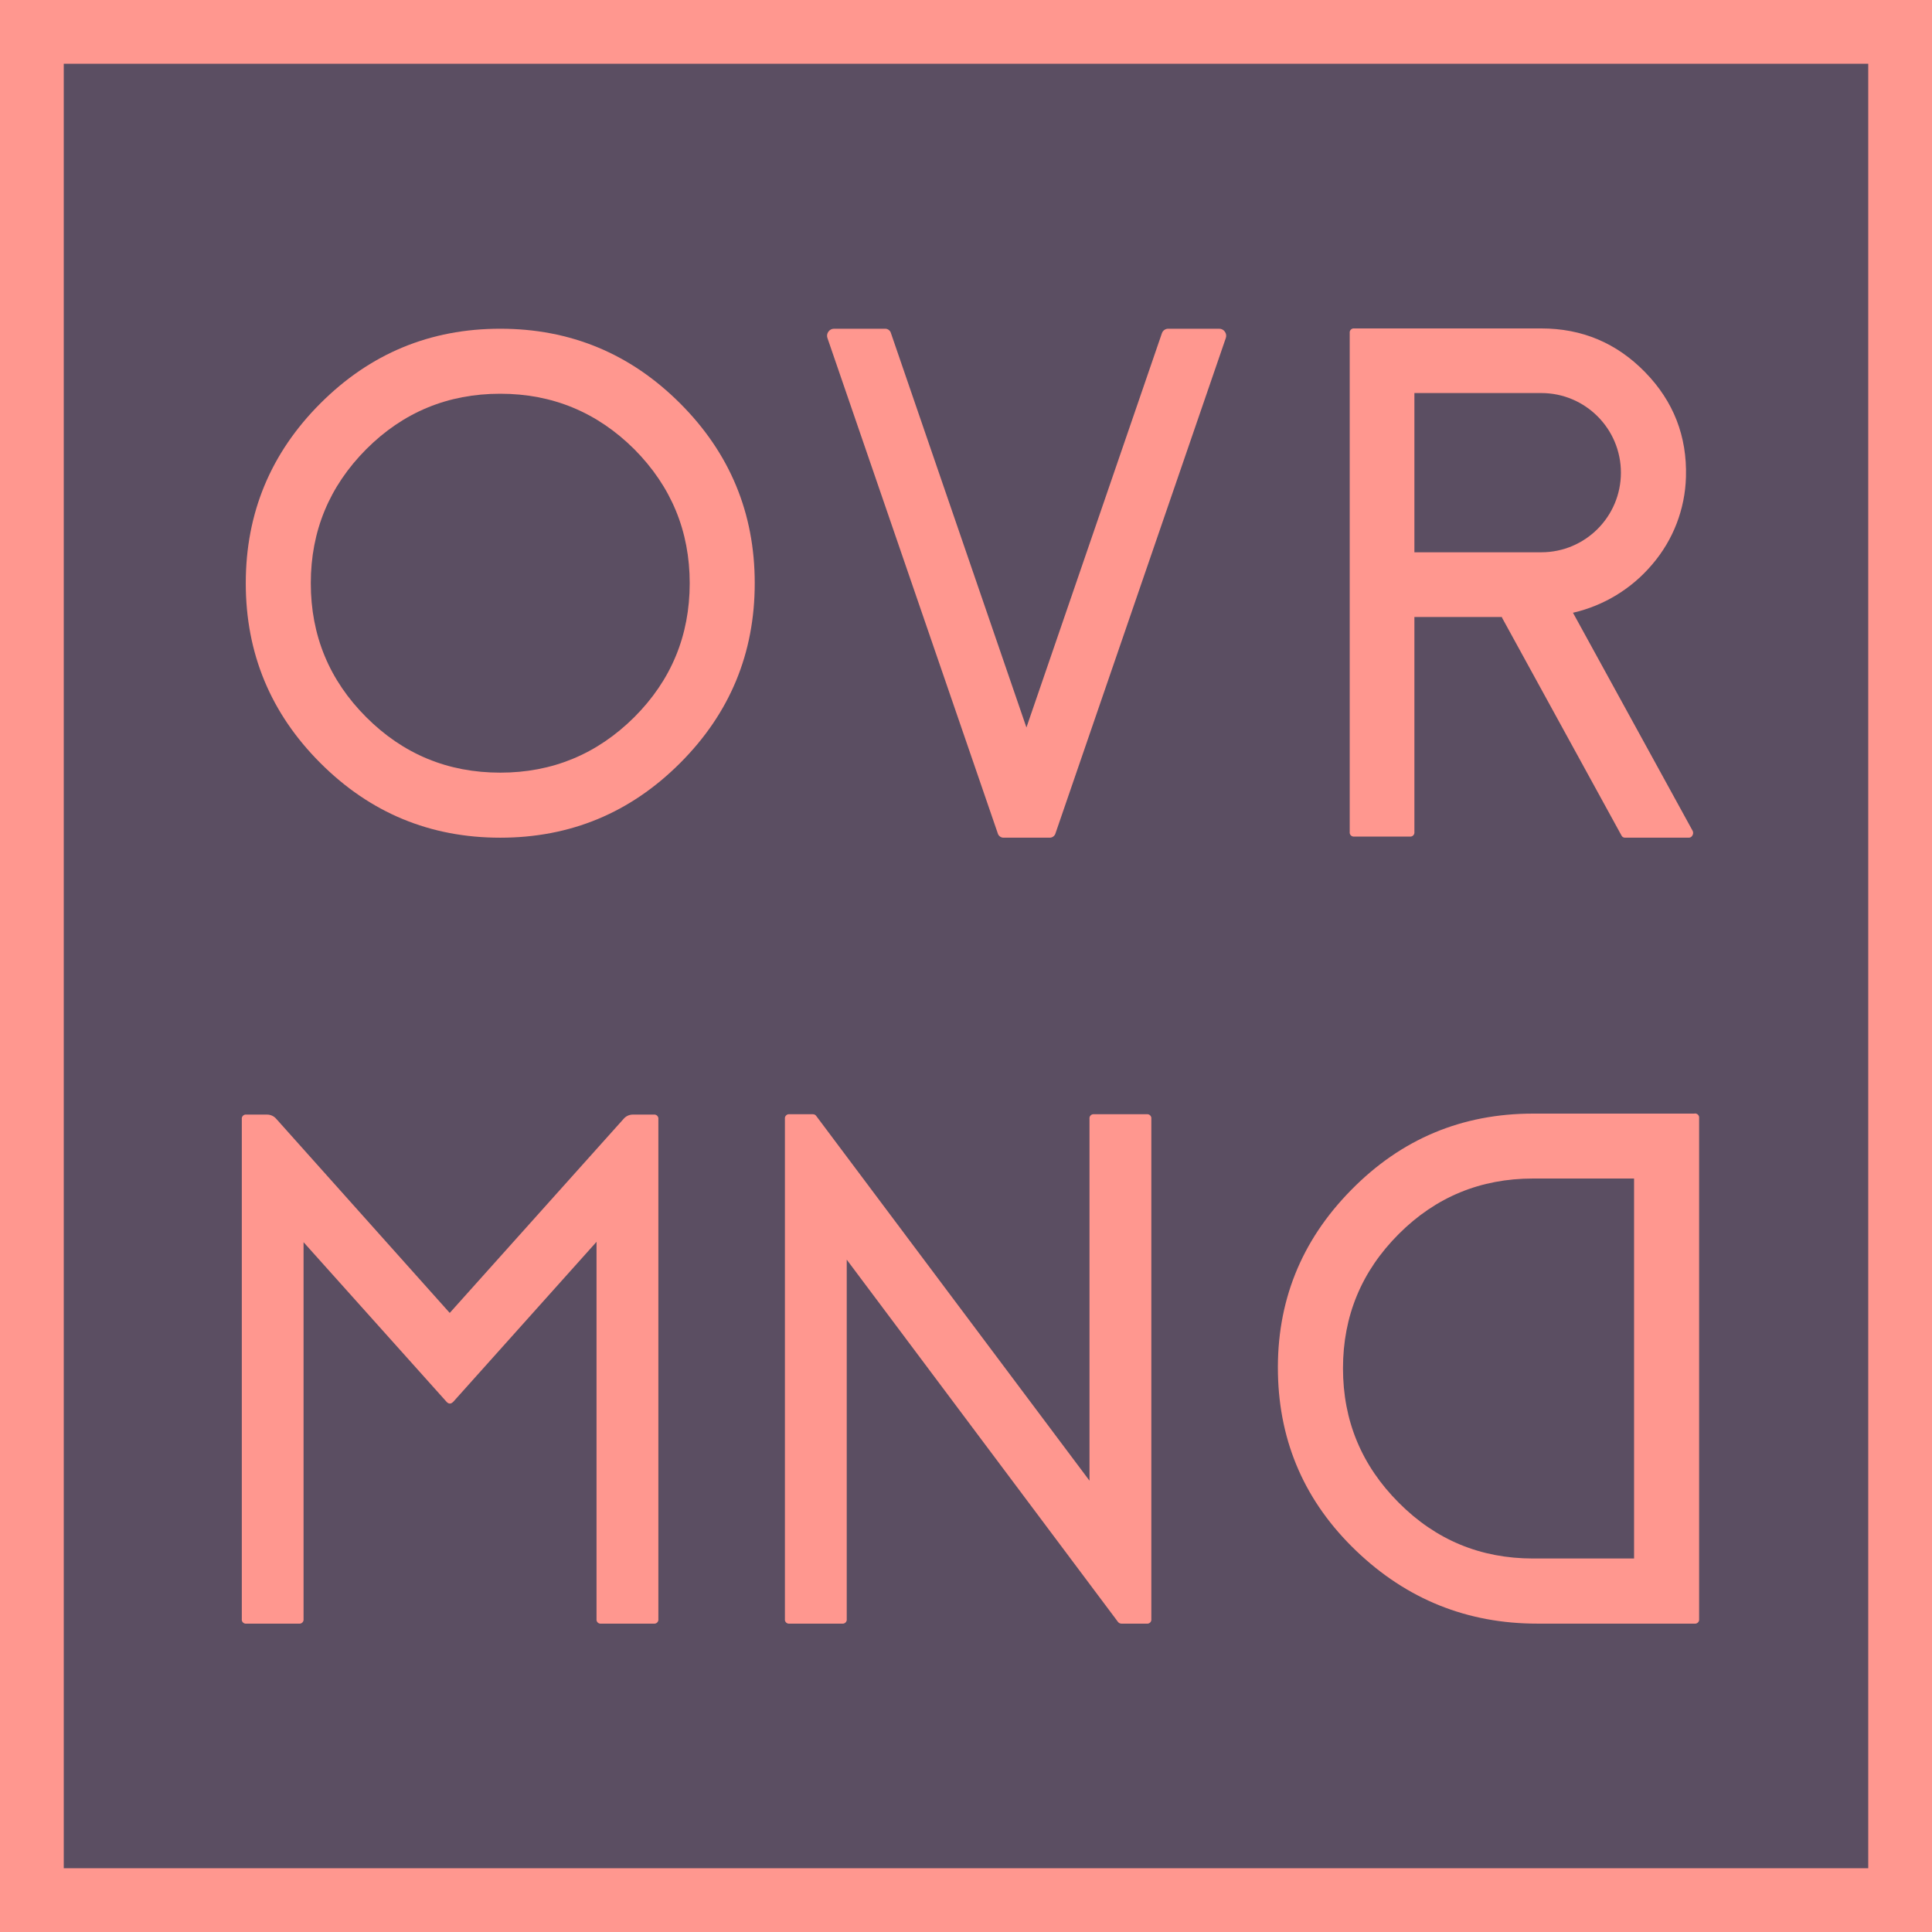
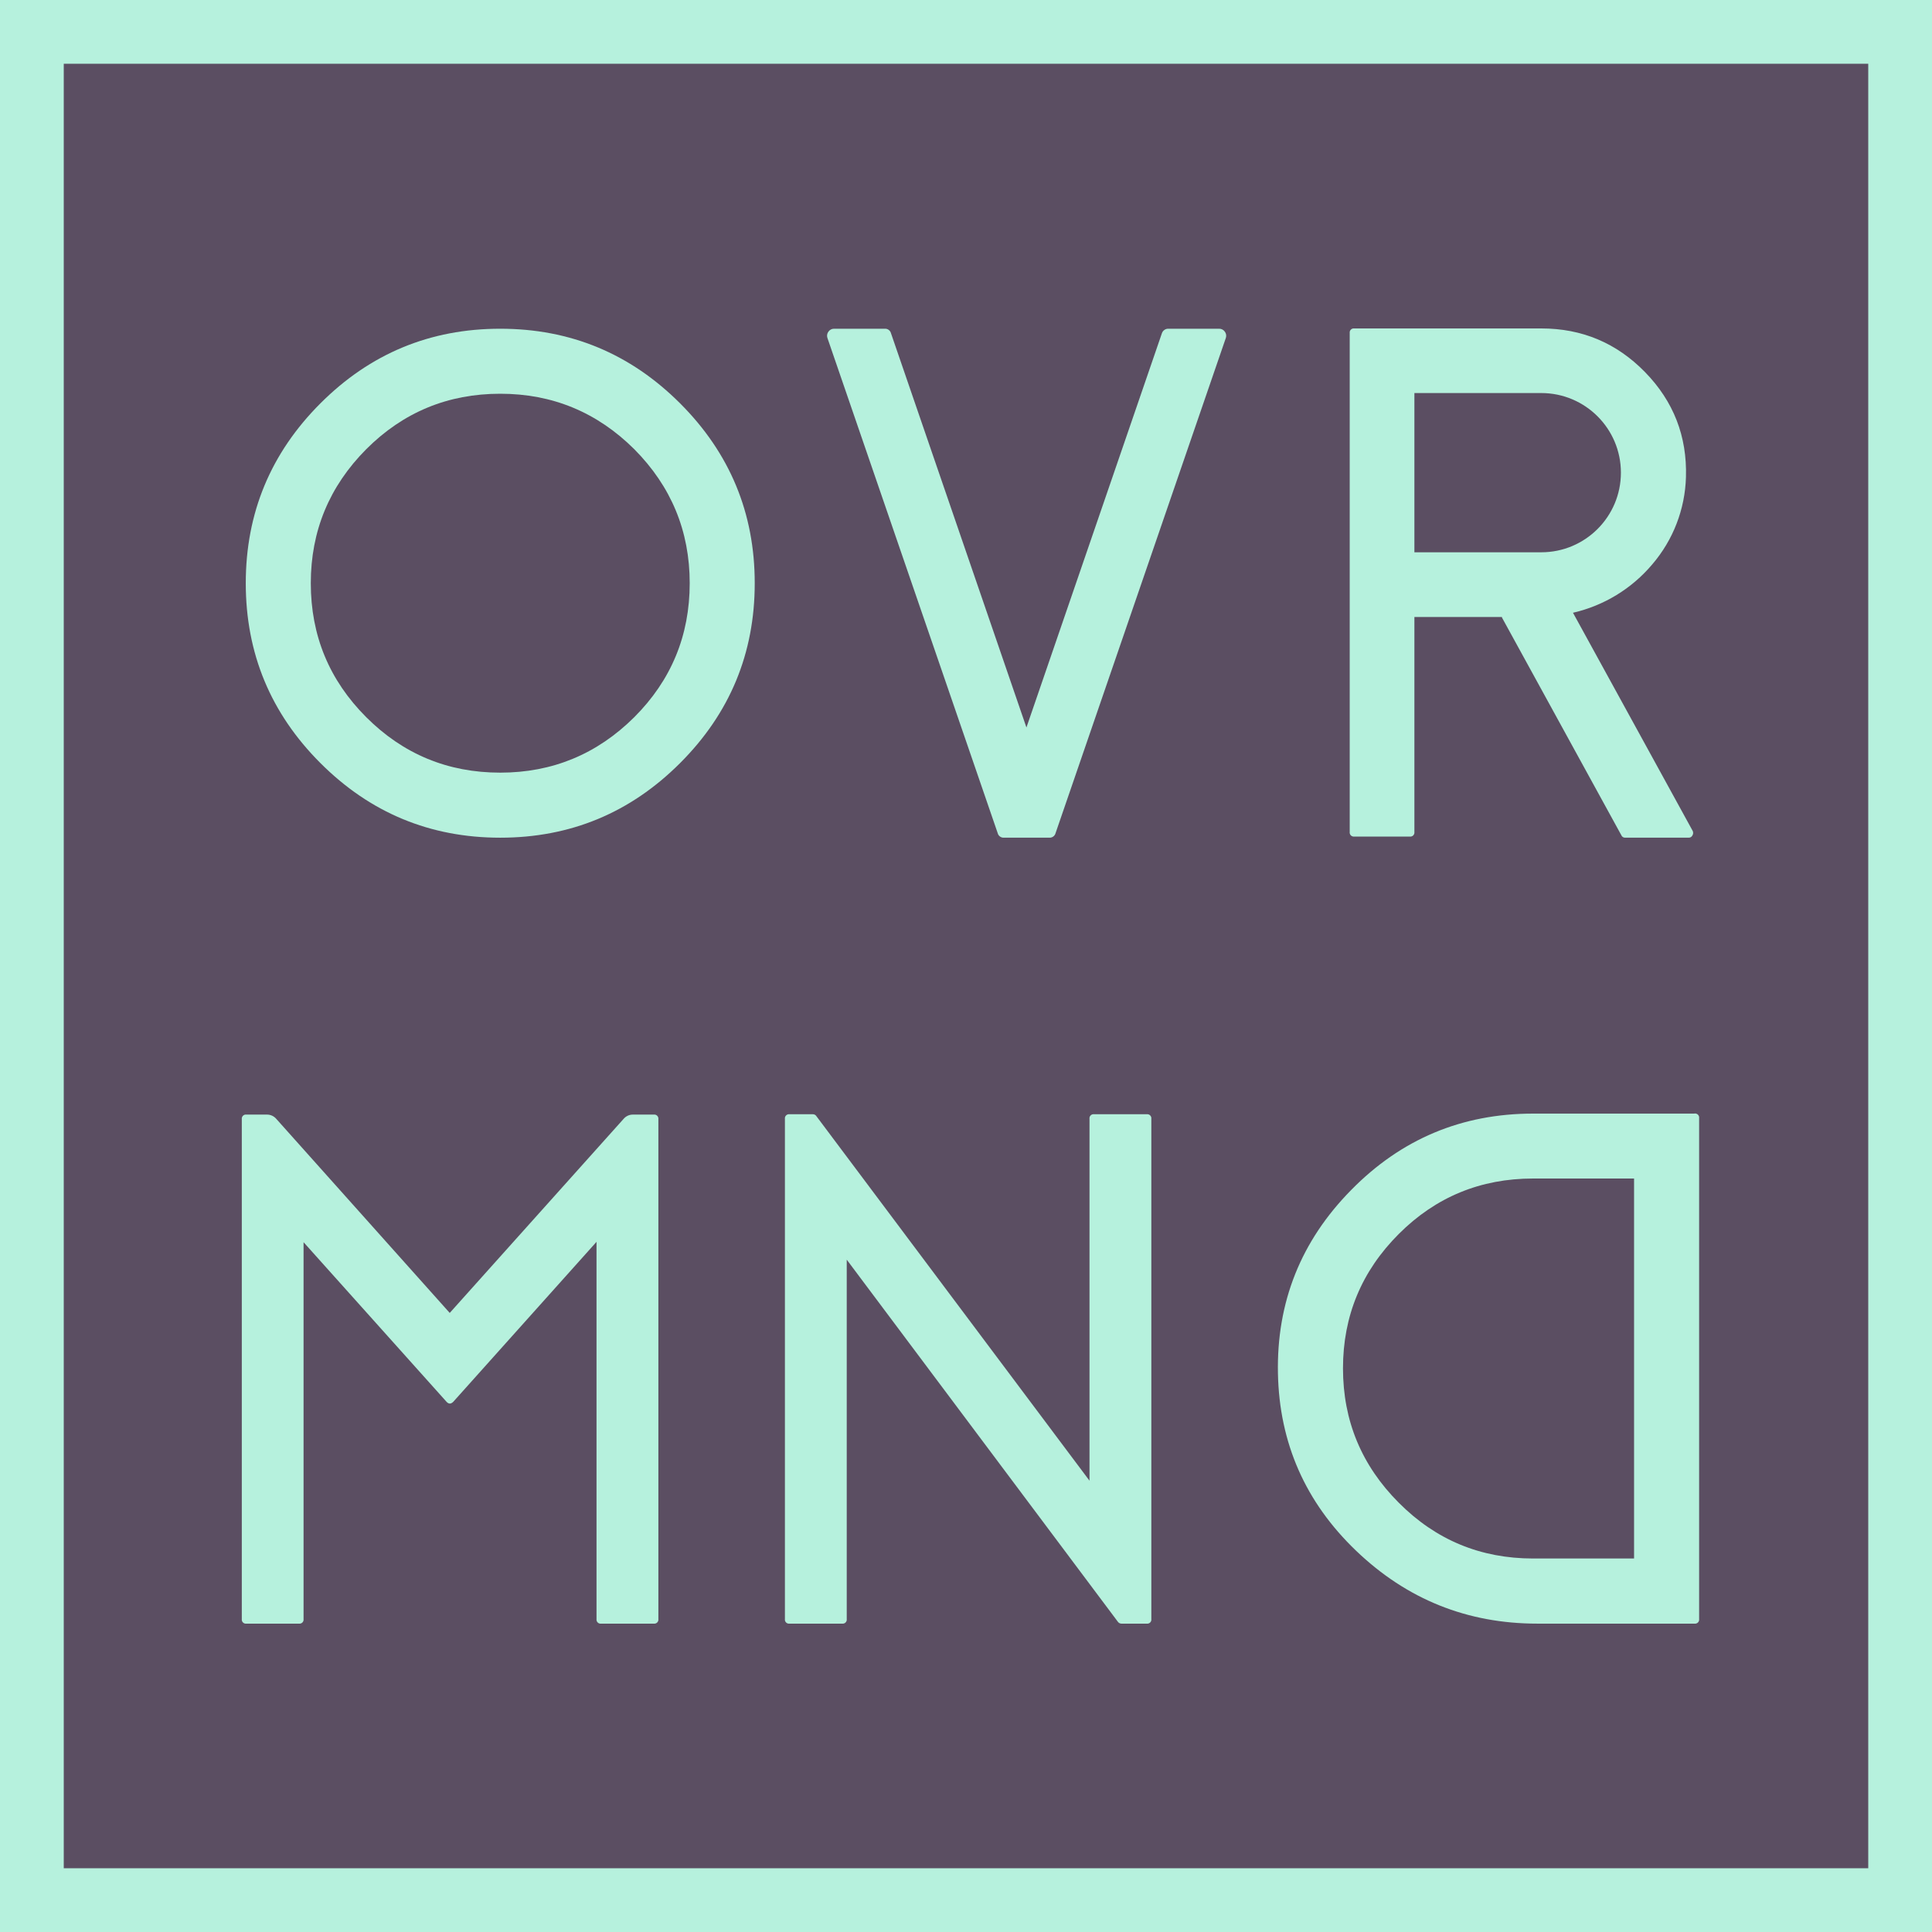
<svg xmlns="http://www.w3.org/2000/svg" viewBox="0 0 1000 1000">
  <defs>
-     <style>.a{fill:#5b4e62;}.b{fill:#ff978f;}</style>
+     <style>.a{fill:#5b4e62;}.b{fill:#b6f1dd;}</style>
  </defs>
  <rect class="a" x="16.5" y="16.5" width="967" height="967" />
  <path class="b" d="M967,33V967H33V33H967m33-33H0V1000H1000V0h0Z" />
  <path class="b" d="M258.93,170.15q54.45,0,93.09,38.63t38.63,93.09q0,54.46-38.63,93.09t-93.09,38.63q-54.46,0-93.09-38.63t-38.63-93.09q0-54.45,38.63-93.09T258.93,170.15Zm0,229.77q40.47,0,69.36-28.7,28.7-28.7,28.7-69.36,0-40.47-28.7-69.36-28.88-28.7-69.36-28.7-40.66,0-69.36,28.7-28.7,28.88-28.7,69.36,0,40.66,28.7,69.36T258.93,399.92Z" />
  <path class="b" d="M601.38,172.54a3.45,3.45,0,0,1,3.5-2.39H631a3.5,3.5,0,0,1,2.94,1.47,3.54,3.54,0,0,1,.55,3.31L546.37,431.19a3.14,3.14,0,0,1-3.31,2.39H519.7a3.14,3.14,0,0,1-3.31-2.39L428.27,174.93a3.54,3.54,0,0,1,.55-3.31,3.5,3.5,0,0,1,2.94-1.47h26.12a3.15,3.15,0,0,1,3.31,2.39l70.09,204Z" />
  <path class="b" d="M876.14,430.09a2.42,2.42,0,0,1-.18,2.39,2.06,2.06,0,0,1-2,1.1H841.19a2,2,0,0,1-2-1.29L777.35,319.53l0.18-.18H732.09v111.3A2.11,2.11,0,0,1,729.7,433H701a2.11,2.11,0,0,1-2.39-2.39V172.35A2.11,2.11,0,0,1,701,170h96.77q31.64,0,53.72,22.63t21.16,54.27a72.53,72.53,0,0,1-17.48,45.26,75.86,75.86,0,0,1-41,25ZM797.77,285.86a41.21,41.21,0,1,0,0-82.42H732.09v82.42h65.68Z" />
  <path class="b" d="M338.38,576.91a2.12,2.12,0,0,1,2.39,2.39V838a2.11,2.11,0,0,1-2.39,2.39H311.15a2.11,2.11,0,0,1-2.39-2.39V642.77l-74.14,82.79q-1.84,1.84-3.5,0l-74-82.6V838a2.11,2.11,0,0,1-2.39,2.39H127.55a2.11,2.11,0,0,1-2.39-2.39V579.3a2.11,2.11,0,0,1,2.39-2.39h10.67a6.29,6.29,0,0,1,4.78,2.21l89.78,100.45,90-100.45a6.28,6.28,0,0,1,4.78-2.21h10.85Z" />
  <path class="b" d="M593.54,576.73a2.12,2.12,0,0,1,2.39,2.39V838a2.11,2.11,0,0,1-2.39,2.39H580.48a2.26,2.26,0,0,1-1.84-.92L438.27,652V838a2.11,2.11,0,0,1-2.39,2.39H408.66a2.11,2.11,0,0,1-2.39-2.39V579.12a2.12,2.12,0,0,1,2.39-2.39H420.8a2.16,2.16,0,0,1,1.84,1.1L563.92,766.4V579.12a2.11,2.11,0,0,1,2.39-2.39h27.23Z" />
  <path class="b" d="M877.07,576.36a2.11,2.11,0,0,1,2.39,2.39V838a2.11,2.11,0,0,1-2.39,2.39H795.75q-54.45,0-93.82-37.71t-40.47-91.8q-1.1-55.37,37.9-94.93,38.82-39.55,94.19-39.55h83.52ZM845.79,806.68V610H793.55q-40.84,0-69.54,28.7-28.88,28.88-28.88,69.54T724,777.8q28.7,28.88,69.54,28.88h52.25Z" />
</svg>
